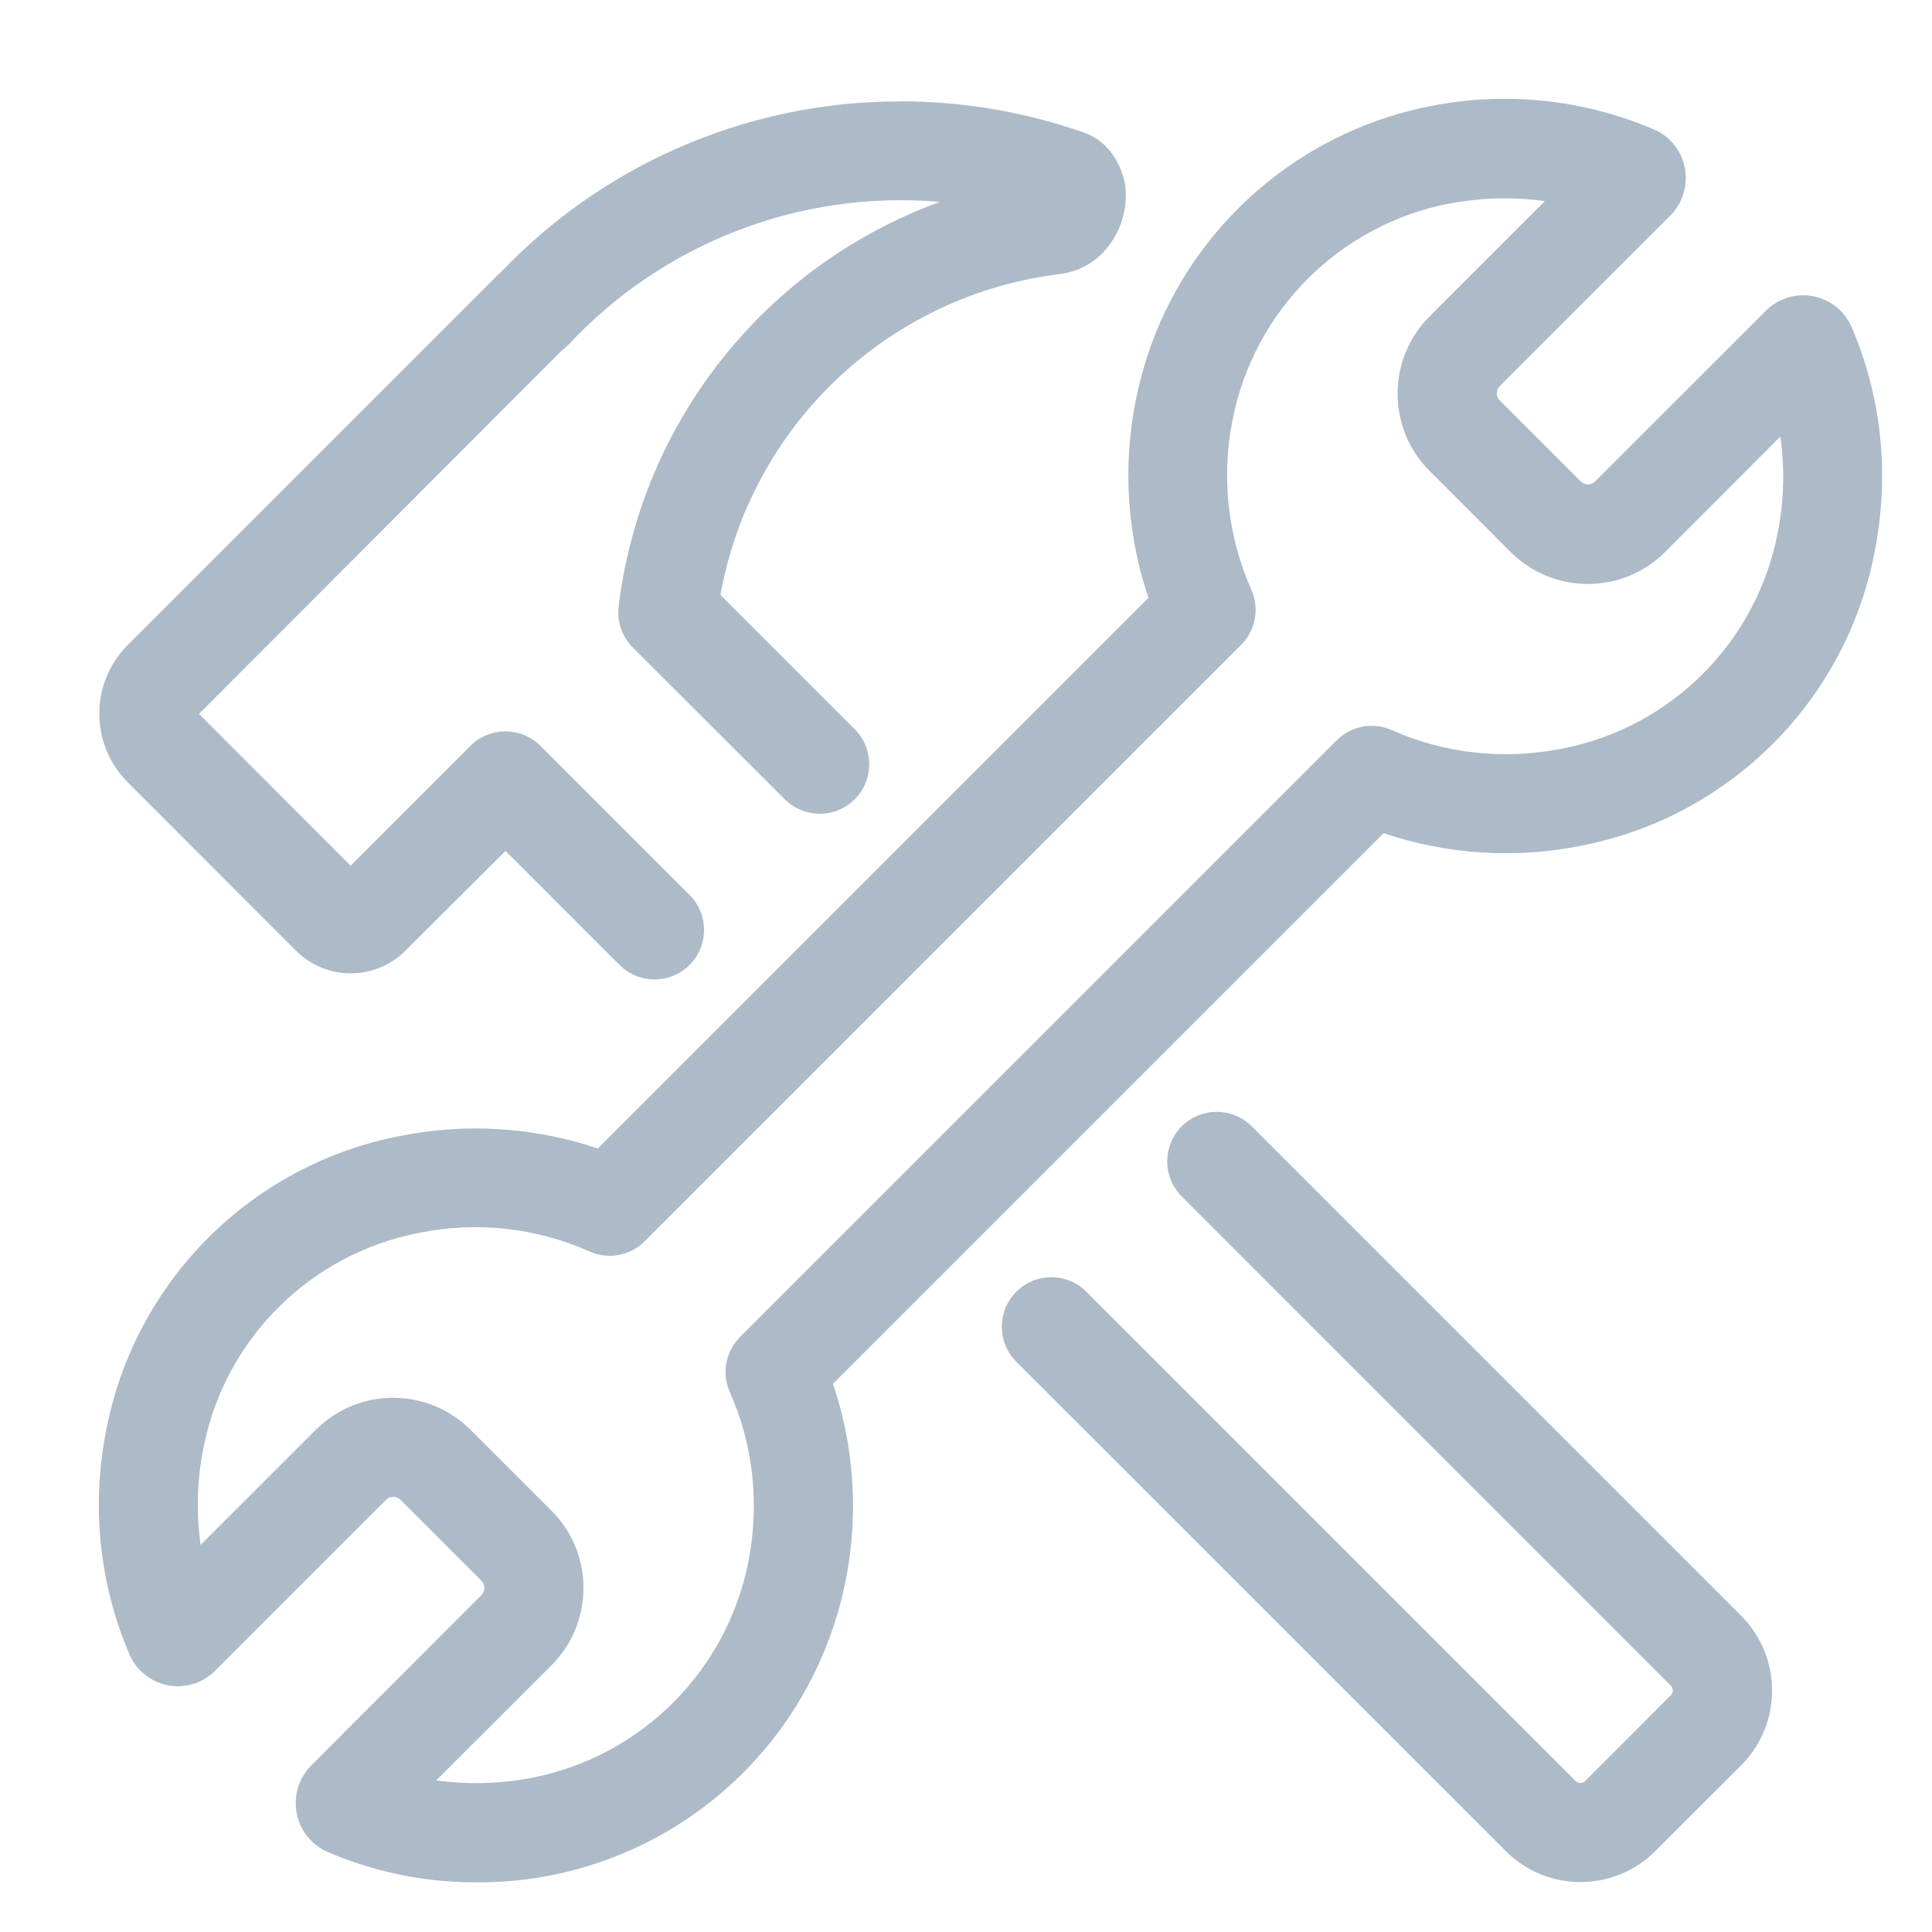
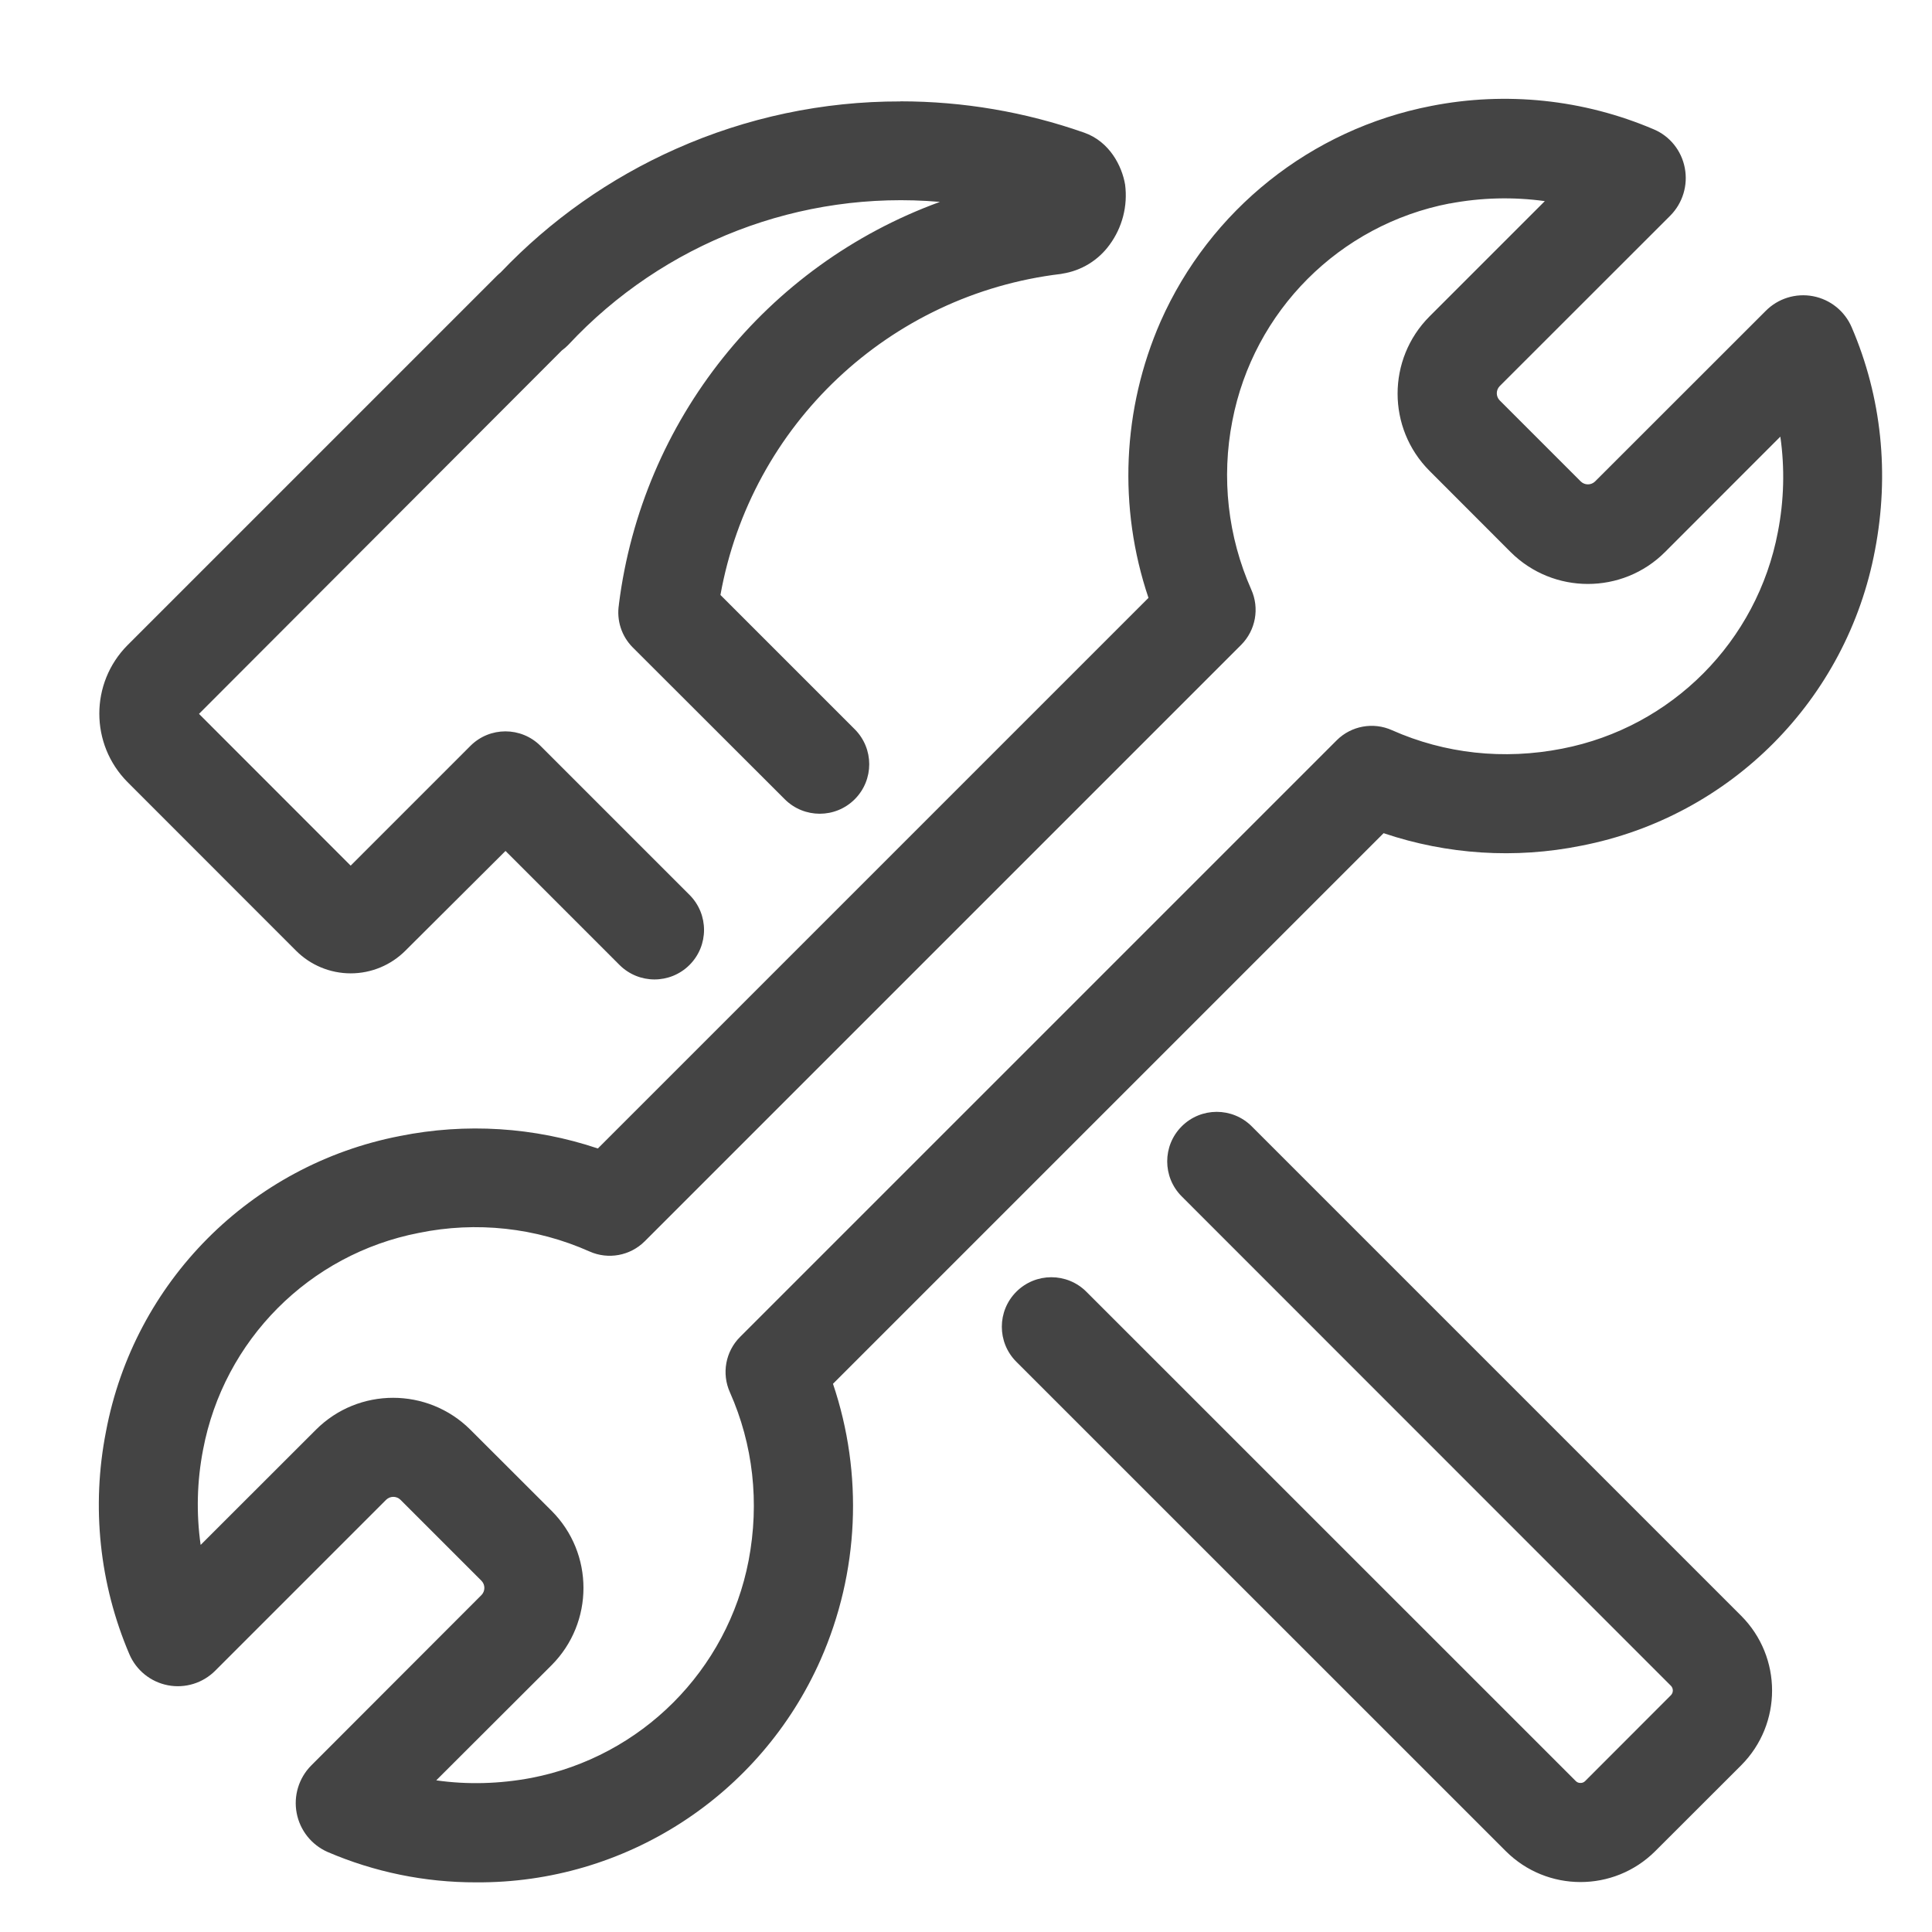
<svg xmlns="http://www.w3.org/2000/svg" t="1611619527156" class="icon" viewBox="0 0 1024 1024" version="1.1" p-id="4042" width="70" height="70">
  <defs>
    <style type="text/css" />
  </defs>
-   <path d="M876.544 68.557c8.499 3.584 14.694 11.264 16.435 20.48a28.314 28.314 0 0 1-7.68 25.242l-90.47 90.419a5.427 5.427 0 0 0 0 7.475l43.059 43.059a5.427 5.427 0 0 0 7.475 0l90.47-90.419a27.955 27.955 0 0 1 45.619 8.704c15.872 36.915 20.07 77.67 12.339 118.016a196.506 196.506 0 0 1-155.75 156.723 202.394 202.394 0 0 1-104.704-6.656l-291.84 291.84a202.086 202.086 0 0 1-6.554 146.227 198.144 198.144 0 0 1-182.63 118.016 198.144 198.144 0 0 1-78.746-16.128 28.314 28.314 0 0 1-8.704-45.722l90.368-90.47a5.427 5.427 0 0 0 0-7.475l-43.008-43.008a5.427 5.427 0 0 0-7.526 0l-90.624 90.624a27.955 27.955 0 0 1-45.517-8.755 201.472 201.472 0 0 1-12.39-117.965 196.506 196.506 0 0 1 155.802-156.672 203.366 203.366 0 0 1 104.909 6.605l291.84-291.84a203.11 203.11 0 0 1 6.4-146.432 198.144 198.144 0 0 1 143.411-114.278 201.472 201.472 0 0 1 118.016 12.39zM663.45 596.992l259.43 259.43a56.115 56.115 0 0 1 0 79.206l-45.67 45.619a56.064 56.064 0 0 1-79.104-0.102l-259.43-259.379a26.214 26.214 0 1 1 37.12-37.12l259.43 259.379a3.277 3.277 0 0 0 2.458 0.973 3.277 3.277 0 0 0 2.458-0.973l45.517-45.568a3.584 3.584 0 0 0 0-4.915l-259.328-259.43a26.214 26.214 0 1 1 37.12-37.12z m104.909-489.165a145.357 145.357 0 0 0-115.2 115.302 149.76 149.76 0 0 0 10.035 89.344 26.266 26.266 0 0 1-5.325 29.286l-316.16 316.16a26.266 26.266 0 0 1-29.286 5.376 148.582 148.582 0 0 0-90.419-9.83 144.384 144.384 0 0 0-114.381 114.944 152.678 152.678 0 0 0-1.28 50.432L167.475 757.76c22.528-22.528 59.187-22.528 81.818 0l43.059 43.008c22.528 22.528 22.528 59.187 0 81.818L231.219 943.616c16.435 2.355 33.485 1.894 50.381-1.28a145.357 145.357 0 0 0 115.2-115.302c5.837-30.72 2.355-61.44-9.933-89.088a26.266 26.266 0 0 1 5.376-29.338l316.262-316.262a26.266 26.266 0 0 1 29.286-5.325c28.006 12.442 59.136 15.872 90.214 9.779a144.384 144.384 0 0 0 114.33-114.944c3.226-16.64 3.686-33.638 1.28-50.432l-61.133 61.184c-22.528 22.528-59.187 22.528-81.818 0l-43.008-43.059a57.958 57.958 0 0 1 0-81.818l61.133-61.133a155.955 155.955 0 0 0-50.432 1.28zM477.184 53.709c33.382 0 66.202 5.632 97.434 16.589 13.568 4.762 20.07 17.818 21.709 27.546a44.186 44.186 0 0 1-8.192 31.846 38.144 38.144 0 0 1-25.088 15.36c-0.205 0-0.41 0.154-0.768 0.154a208.435 208.435 0 0 0-180.429 170.138l71.168 71.168a26.214 26.214 0 1 1-37.069 37.12L335.36 343.142a26.266 26.266 0 0 1-7.322-22.682v-0.205A261.837 261.837 0 0 1 498.176 107.008a240.845 240.845 0 0 0-196.966 75.776 27.443 27.443 0 0 1-3.43 2.97L105.472 378.368l80.384 80.435 63.488-63.488c10.24-10.24 26.829-10.24 37.12 0l79.002 79.002a26.214 26.214 0 1 1-37.12 37.12l-60.416-60.416L214.938 503.808a40.96 40.96 0 0 1-58.112 0L67.584 414.515a51.507 51.507 0 0 1 0-72.55l195.738-195.738a30.413 30.413 0 0 1 2.048-1.843 291.277 291.277 0 0 1 92.928-65.485A290.816 290.816 0 0 1 477.184 53.76z" p-id="4043" fill="#adbac7" />
+   <path d="M876.544 68.557c8.499 3.584 14.694 11.264 16.435 20.48a28.314 28.314 0 0 1-7.68 25.242l-90.47 90.419a5.427 5.427 0 0 0 0 7.475l43.059 43.059a5.427 5.427 0 0 0 7.475 0l90.47-90.419a27.955 27.955 0 0 1 45.619 8.704c15.872 36.915 20.07 77.67 12.339 118.016a196.506 196.506 0 0 1-155.75 156.723 202.394 202.394 0 0 1-104.704-6.656l-291.84 291.84a202.086 202.086 0 0 1-6.554 146.227 198.144 198.144 0 0 1-182.63 118.016 198.144 198.144 0 0 1-78.746-16.128 28.314 28.314 0 0 1-8.704-45.722l90.368-90.47a5.427 5.427 0 0 0 0-7.475l-43.008-43.008a5.427 5.427 0 0 0-7.526 0l-90.624 90.624a27.955 27.955 0 0 1-45.517-8.755 201.472 201.472 0 0 1-12.39-117.965 196.506 196.506 0 0 1 155.802-156.672 203.366 203.366 0 0 1 104.909 6.605l291.84-291.84a203.11 203.11 0 0 1 6.4-146.432 198.144 198.144 0 0 1 143.411-114.278 201.472 201.472 0 0 1 118.016 12.39zM663.45 596.992l259.43 259.43a56.115 56.115 0 0 1 0 79.206l-45.67 45.619a56.064 56.064 0 0 1-79.104-0.102l-259.43-259.379a26.214 26.214 0 1 1 37.12-37.12l259.43 259.379a3.277 3.277 0 0 0 2.458 0.973 3.277 3.277 0 0 0 2.458-0.973l45.517-45.568a3.584 3.584 0 0 0 0-4.915l-259.328-259.43a26.214 26.214 0 1 1 37.12-37.12z m104.909-489.165a145.357 145.357 0 0 0-115.2 115.302 149.76 149.76 0 0 0 10.035 89.344 26.266 26.266 0 0 1-5.325 29.286l-316.16 316.16a26.266 26.266 0 0 1-29.286 5.376 148.582 148.582 0 0 0-90.419-9.83 144.384 144.384 0 0 0-114.381 114.944 152.678 152.678 0 0 0-1.28 50.432L167.475 757.76c22.528-22.528 59.187-22.528 81.818 0l43.059 43.008c22.528 22.528 22.528 59.187 0 81.818L231.219 943.616c16.435 2.355 33.485 1.894 50.381-1.28a145.357 145.357 0 0 0 115.2-115.302c5.837-30.72 2.355-61.44-9.933-89.088a26.266 26.266 0 0 1 5.376-29.338l316.262-316.262a26.266 26.266 0 0 1 29.286-5.325c28.006 12.442 59.136 15.872 90.214 9.779a144.384 144.384 0 0 0 114.33-114.944c3.226-16.64 3.686-33.638 1.28-50.432l-61.133 61.184c-22.528 22.528-59.187 22.528-81.818 0l-43.008-43.059a57.958 57.958 0 0 1 0-81.818l61.133-61.133a155.955 155.955 0 0 0-50.432 1.28zM477.184 53.709c33.382 0 66.202 5.632 97.434 16.589 13.568 4.762 20.07 17.818 21.709 27.546a44.186 44.186 0 0 1-8.192 31.846 38.144 38.144 0 0 1-25.088 15.36c-0.205 0-0.41 0.154-0.768 0.154a208.435 208.435 0 0 0-180.429 170.138l71.168 71.168a26.214 26.214 0 1 1-37.069 37.12L335.36 343.142a26.266 26.266 0 0 1-7.322-22.682v-0.205A261.837 261.837 0 0 1 498.176 107.008a240.845 240.845 0 0 0-196.966 75.776 27.443 27.443 0 0 1-3.43 2.97L105.472 378.368l80.384 80.435 63.488-63.488c10.24-10.24 26.829-10.24 37.12 0l79.002 79.002a26.214 26.214 0 1 1-37.12 37.12l-60.416-60.416L214.938 503.808a40.96 40.96 0 0 1-58.112 0L67.584 414.515a51.507 51.507 0 0 1 0-72.55l195.738-195.738a30.413 30.413 0 0 1 2.048-1.843 291.277 291.277 0 0 1 92.928-65.485A290.816 290.816 0 0 1 477.184 53.76z" p-id="4043" fill="#444" />
</svg>
